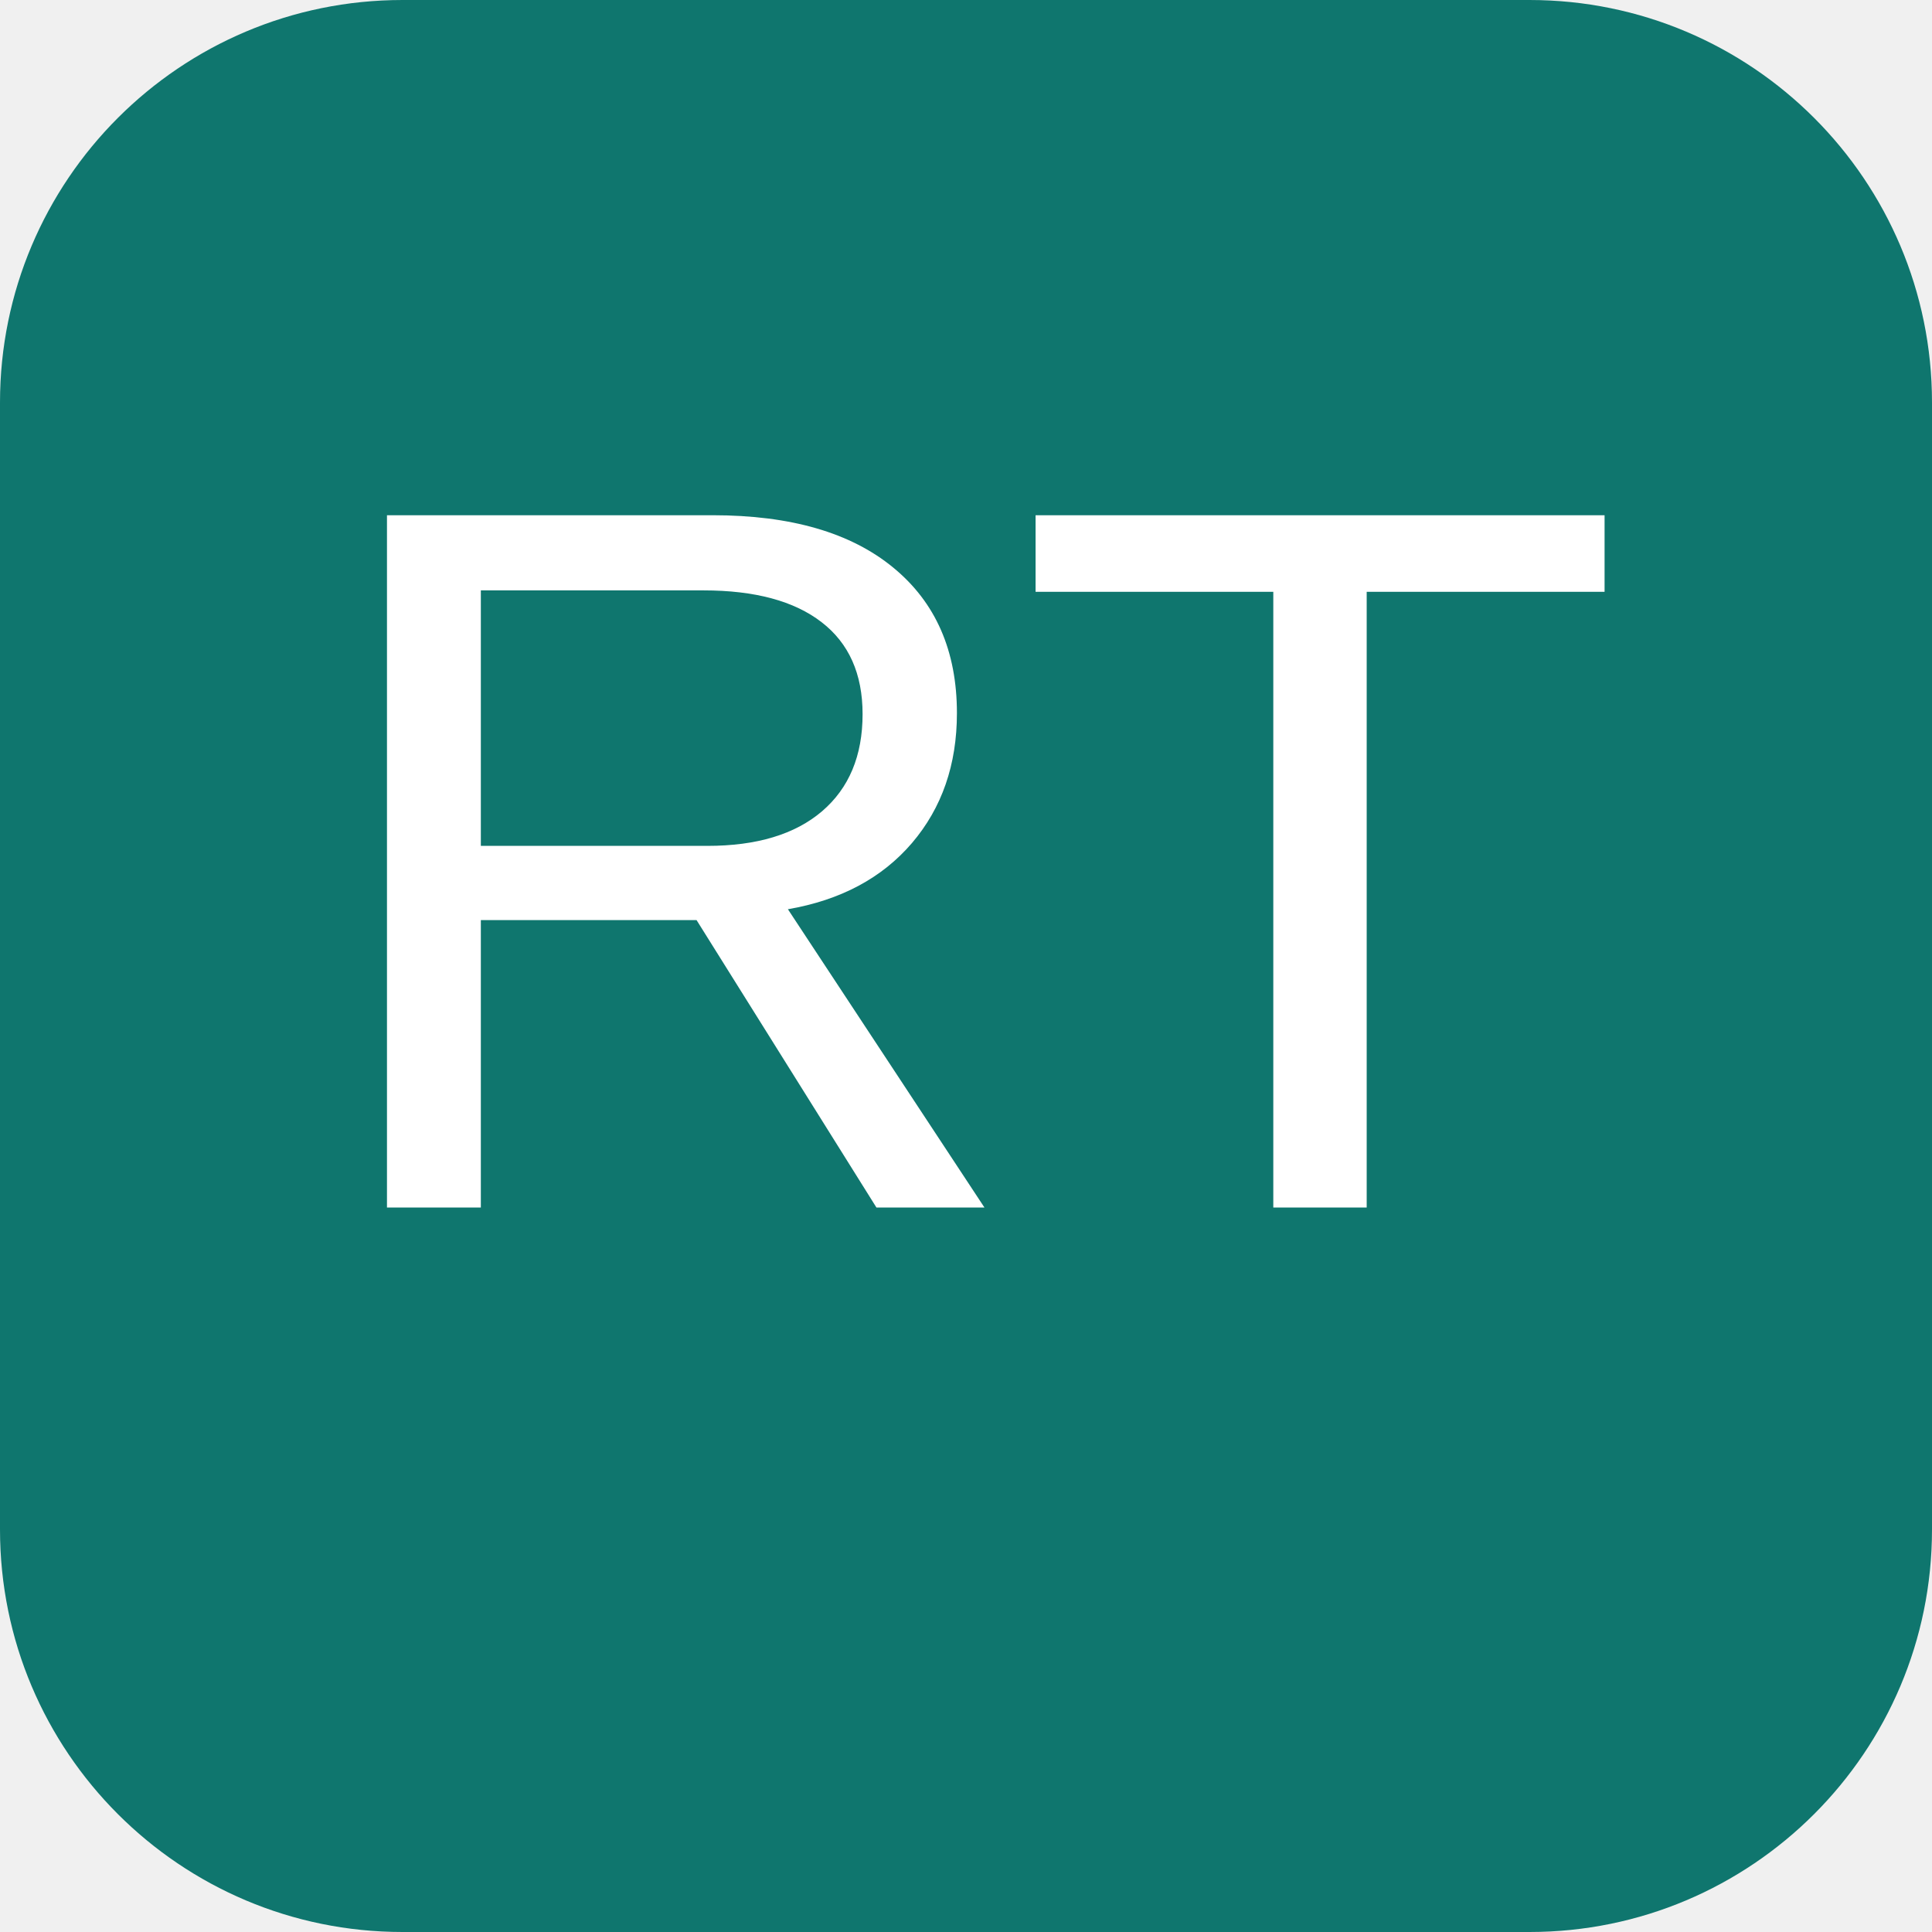
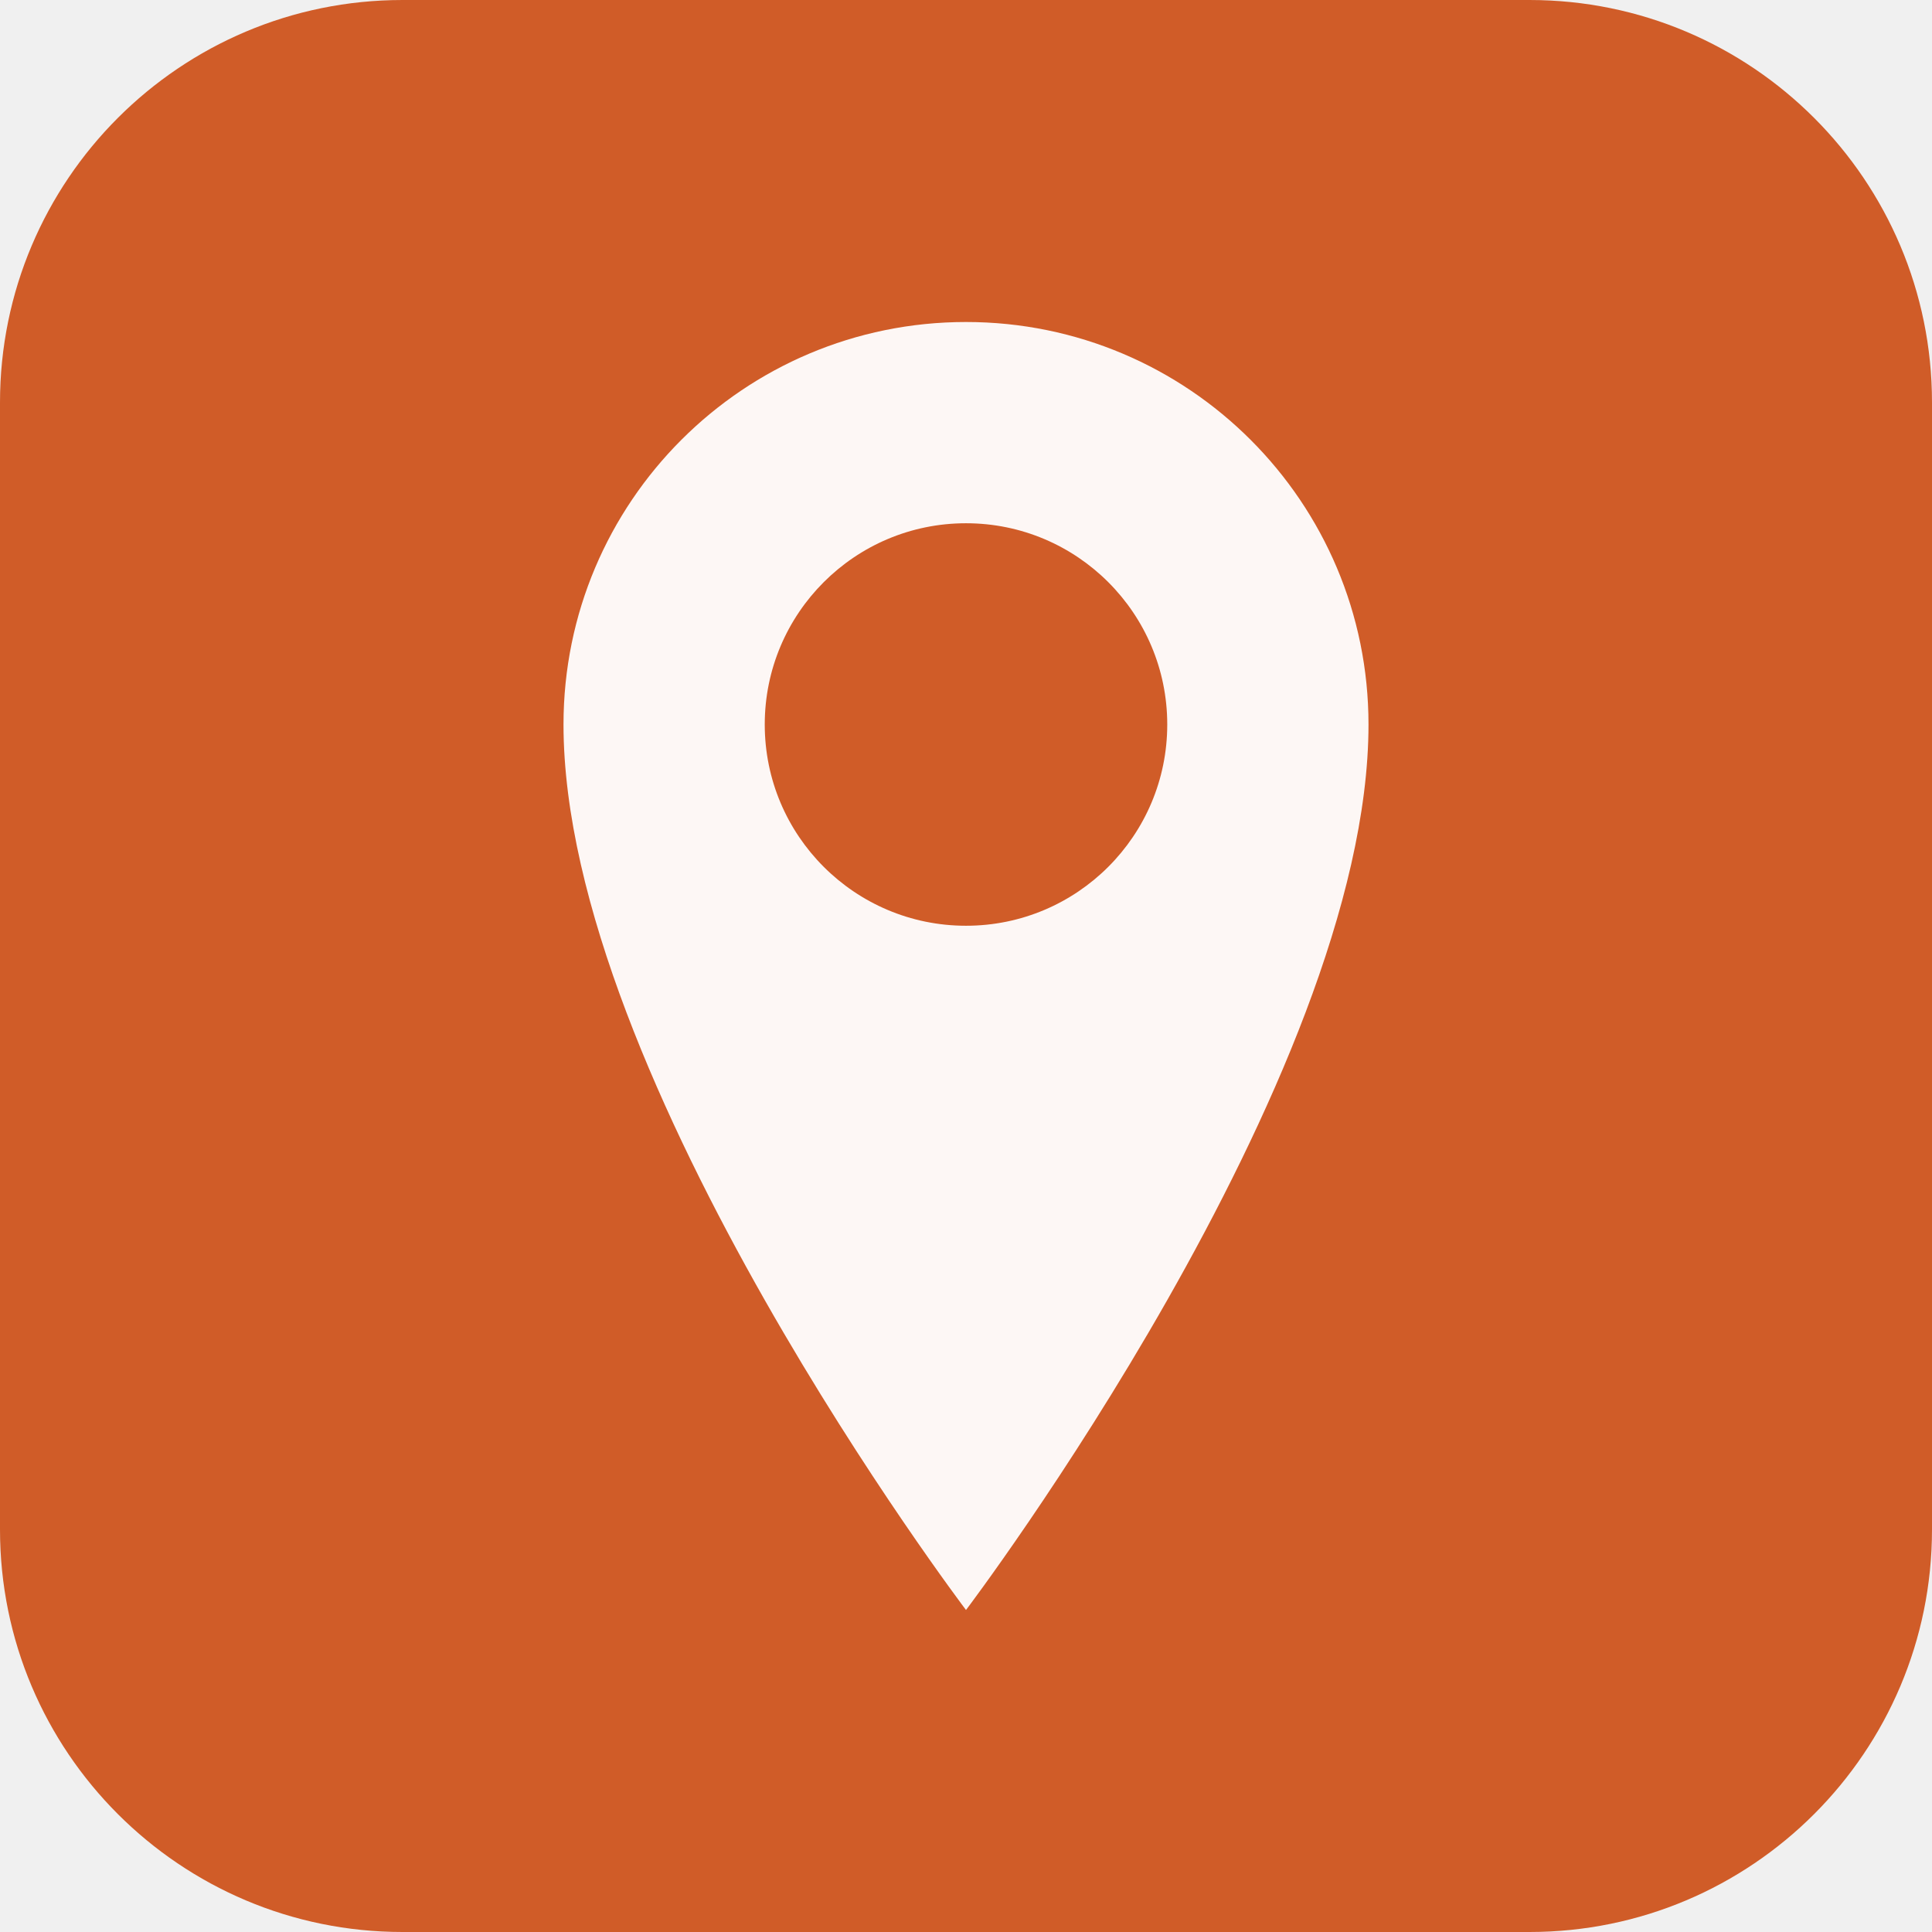
<svg xmlns="http://www.w3.org/2000/svg" viewBox="0 0 192 192" width="192" height="192">
-   <rect width="192" height="192" rx="40" fill="#0f766e" />
-   <text x="96" y="120" text-anchor="middle" font-size="100" font-family="Arial, sans-serif" fill="white">RT</text>
+   <rect width="192" height="192" rx="40" fill="#d05c28" />
+   <path d="M96 32C73.9 32 56 49.9 56 72C56 107.2 96 160 96 160C96 160 136 107.2 136 72C136 49.9 118.1 32 96 32Z" fill="white" fill-opacity="0.95" />
+   <circle cx="96" cy="72" r="20" fill="#d05c28" />
</svg>
